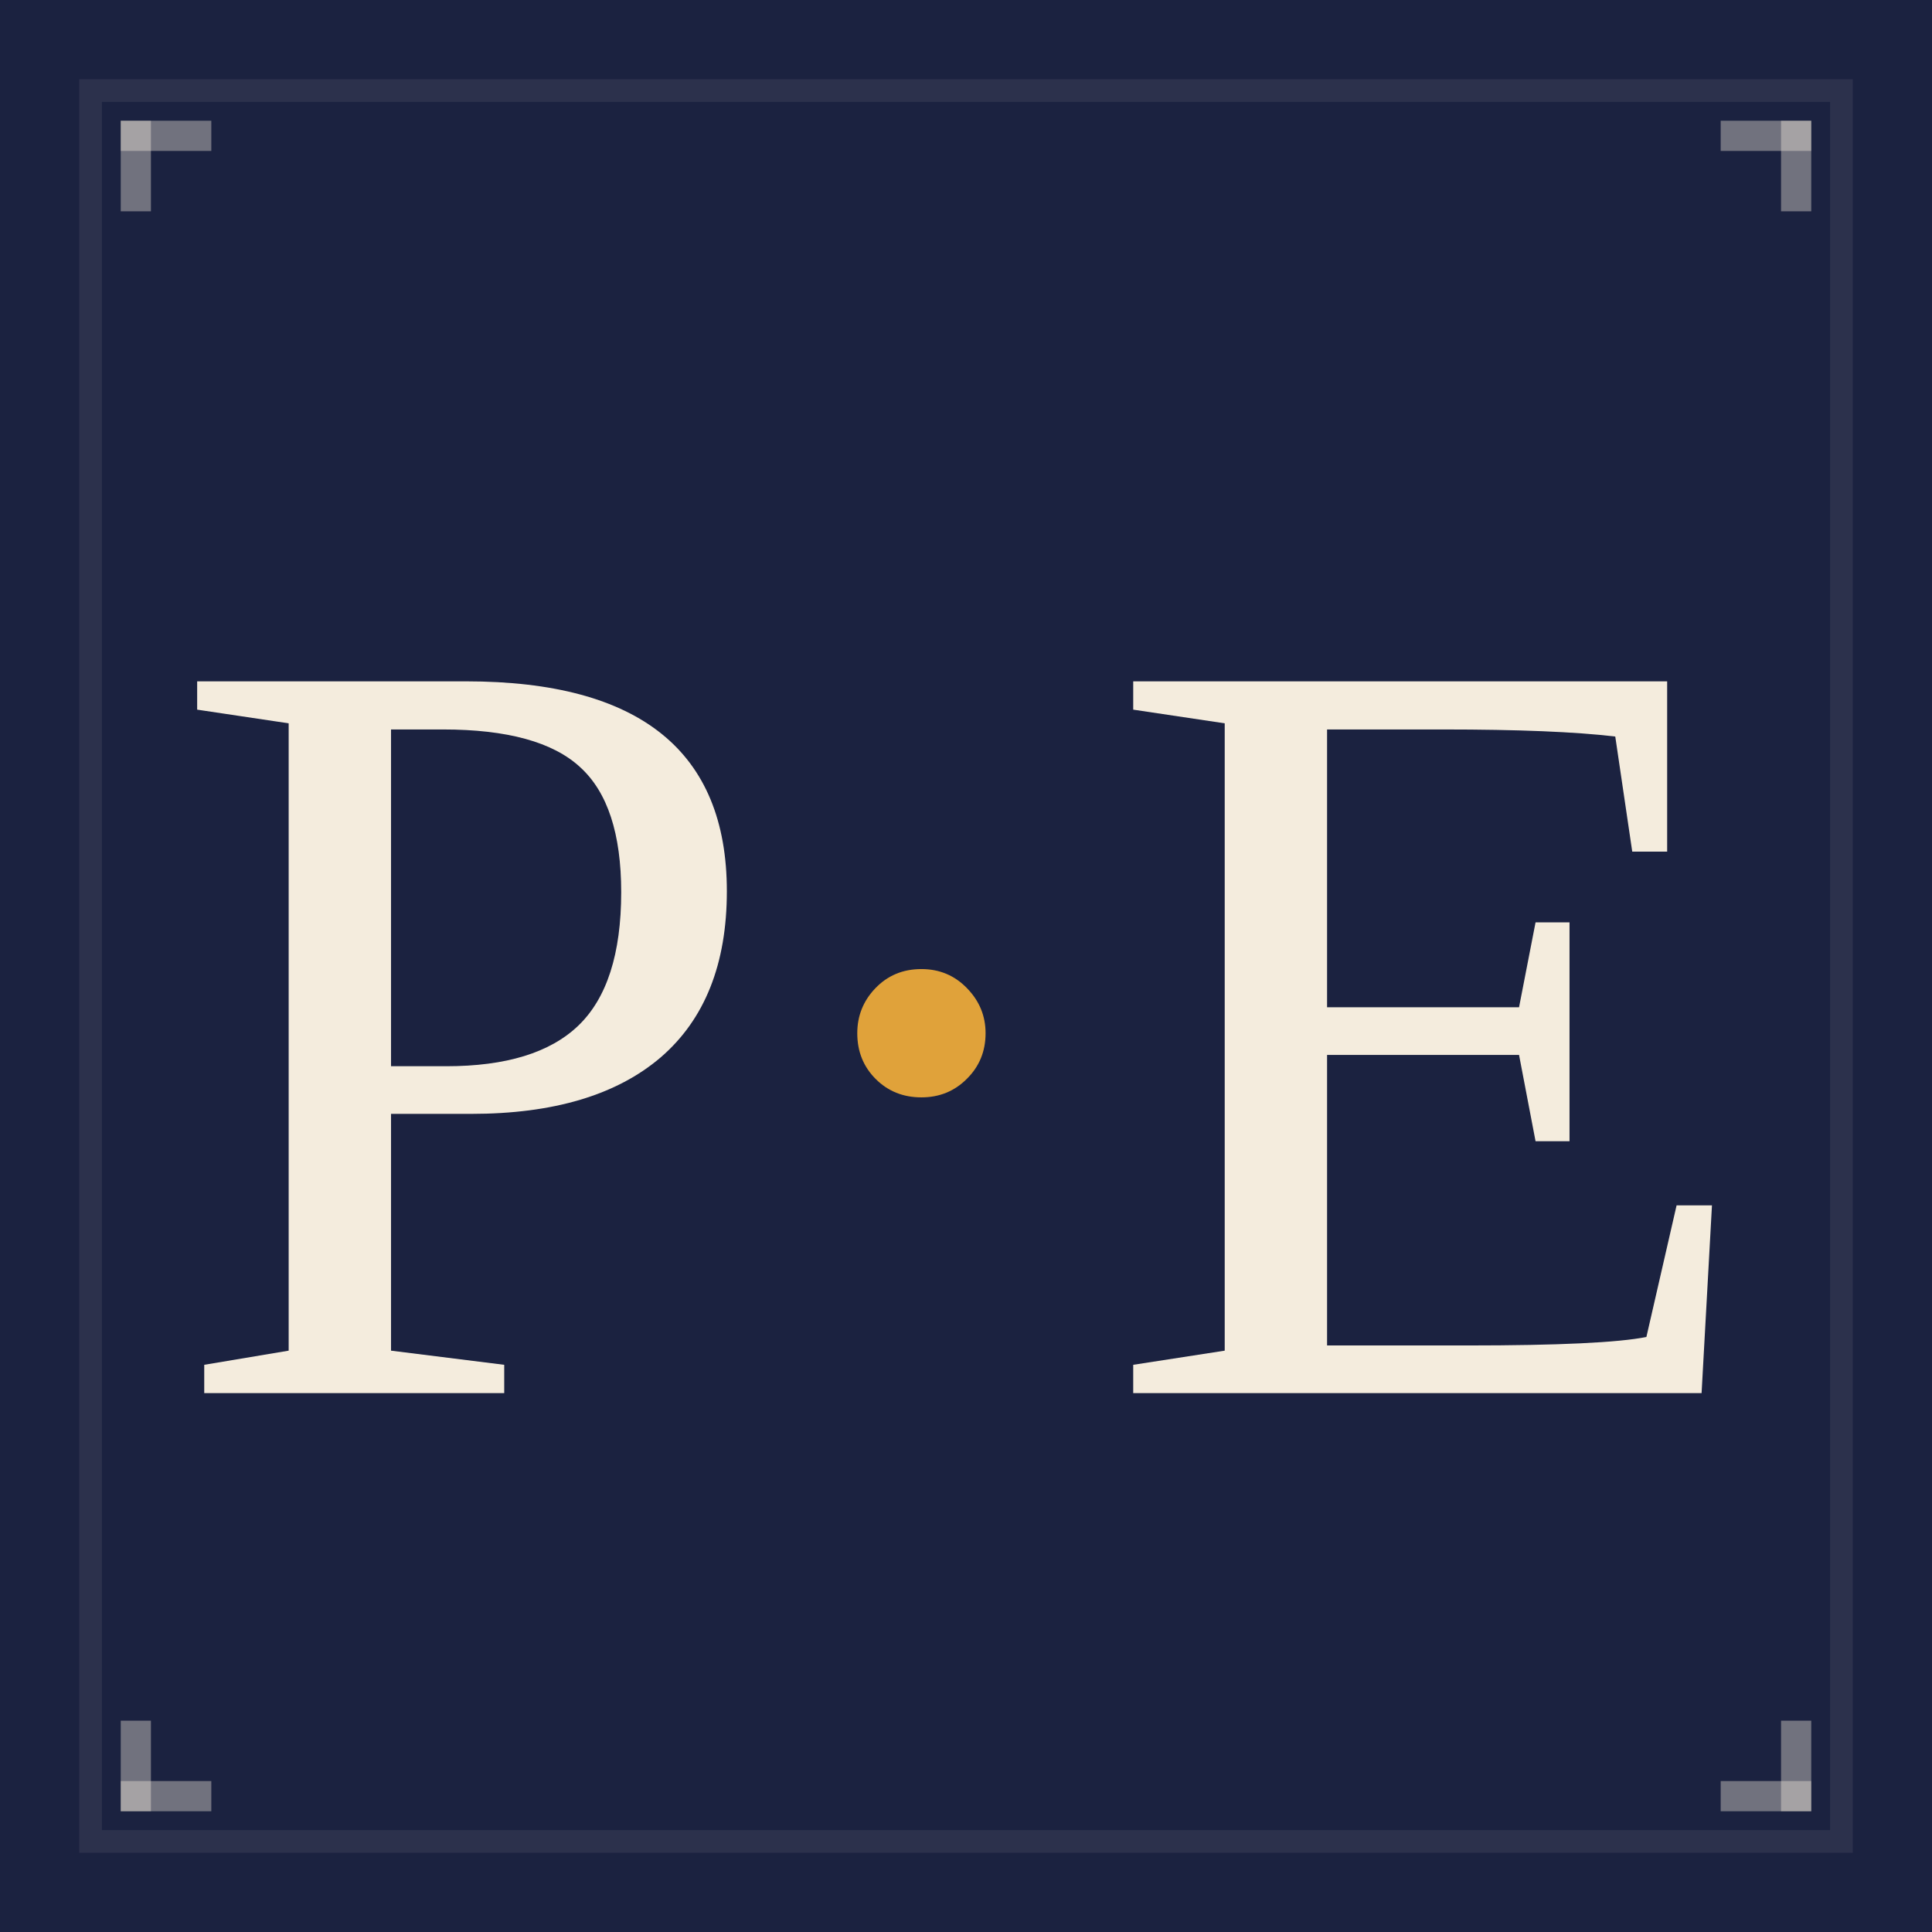
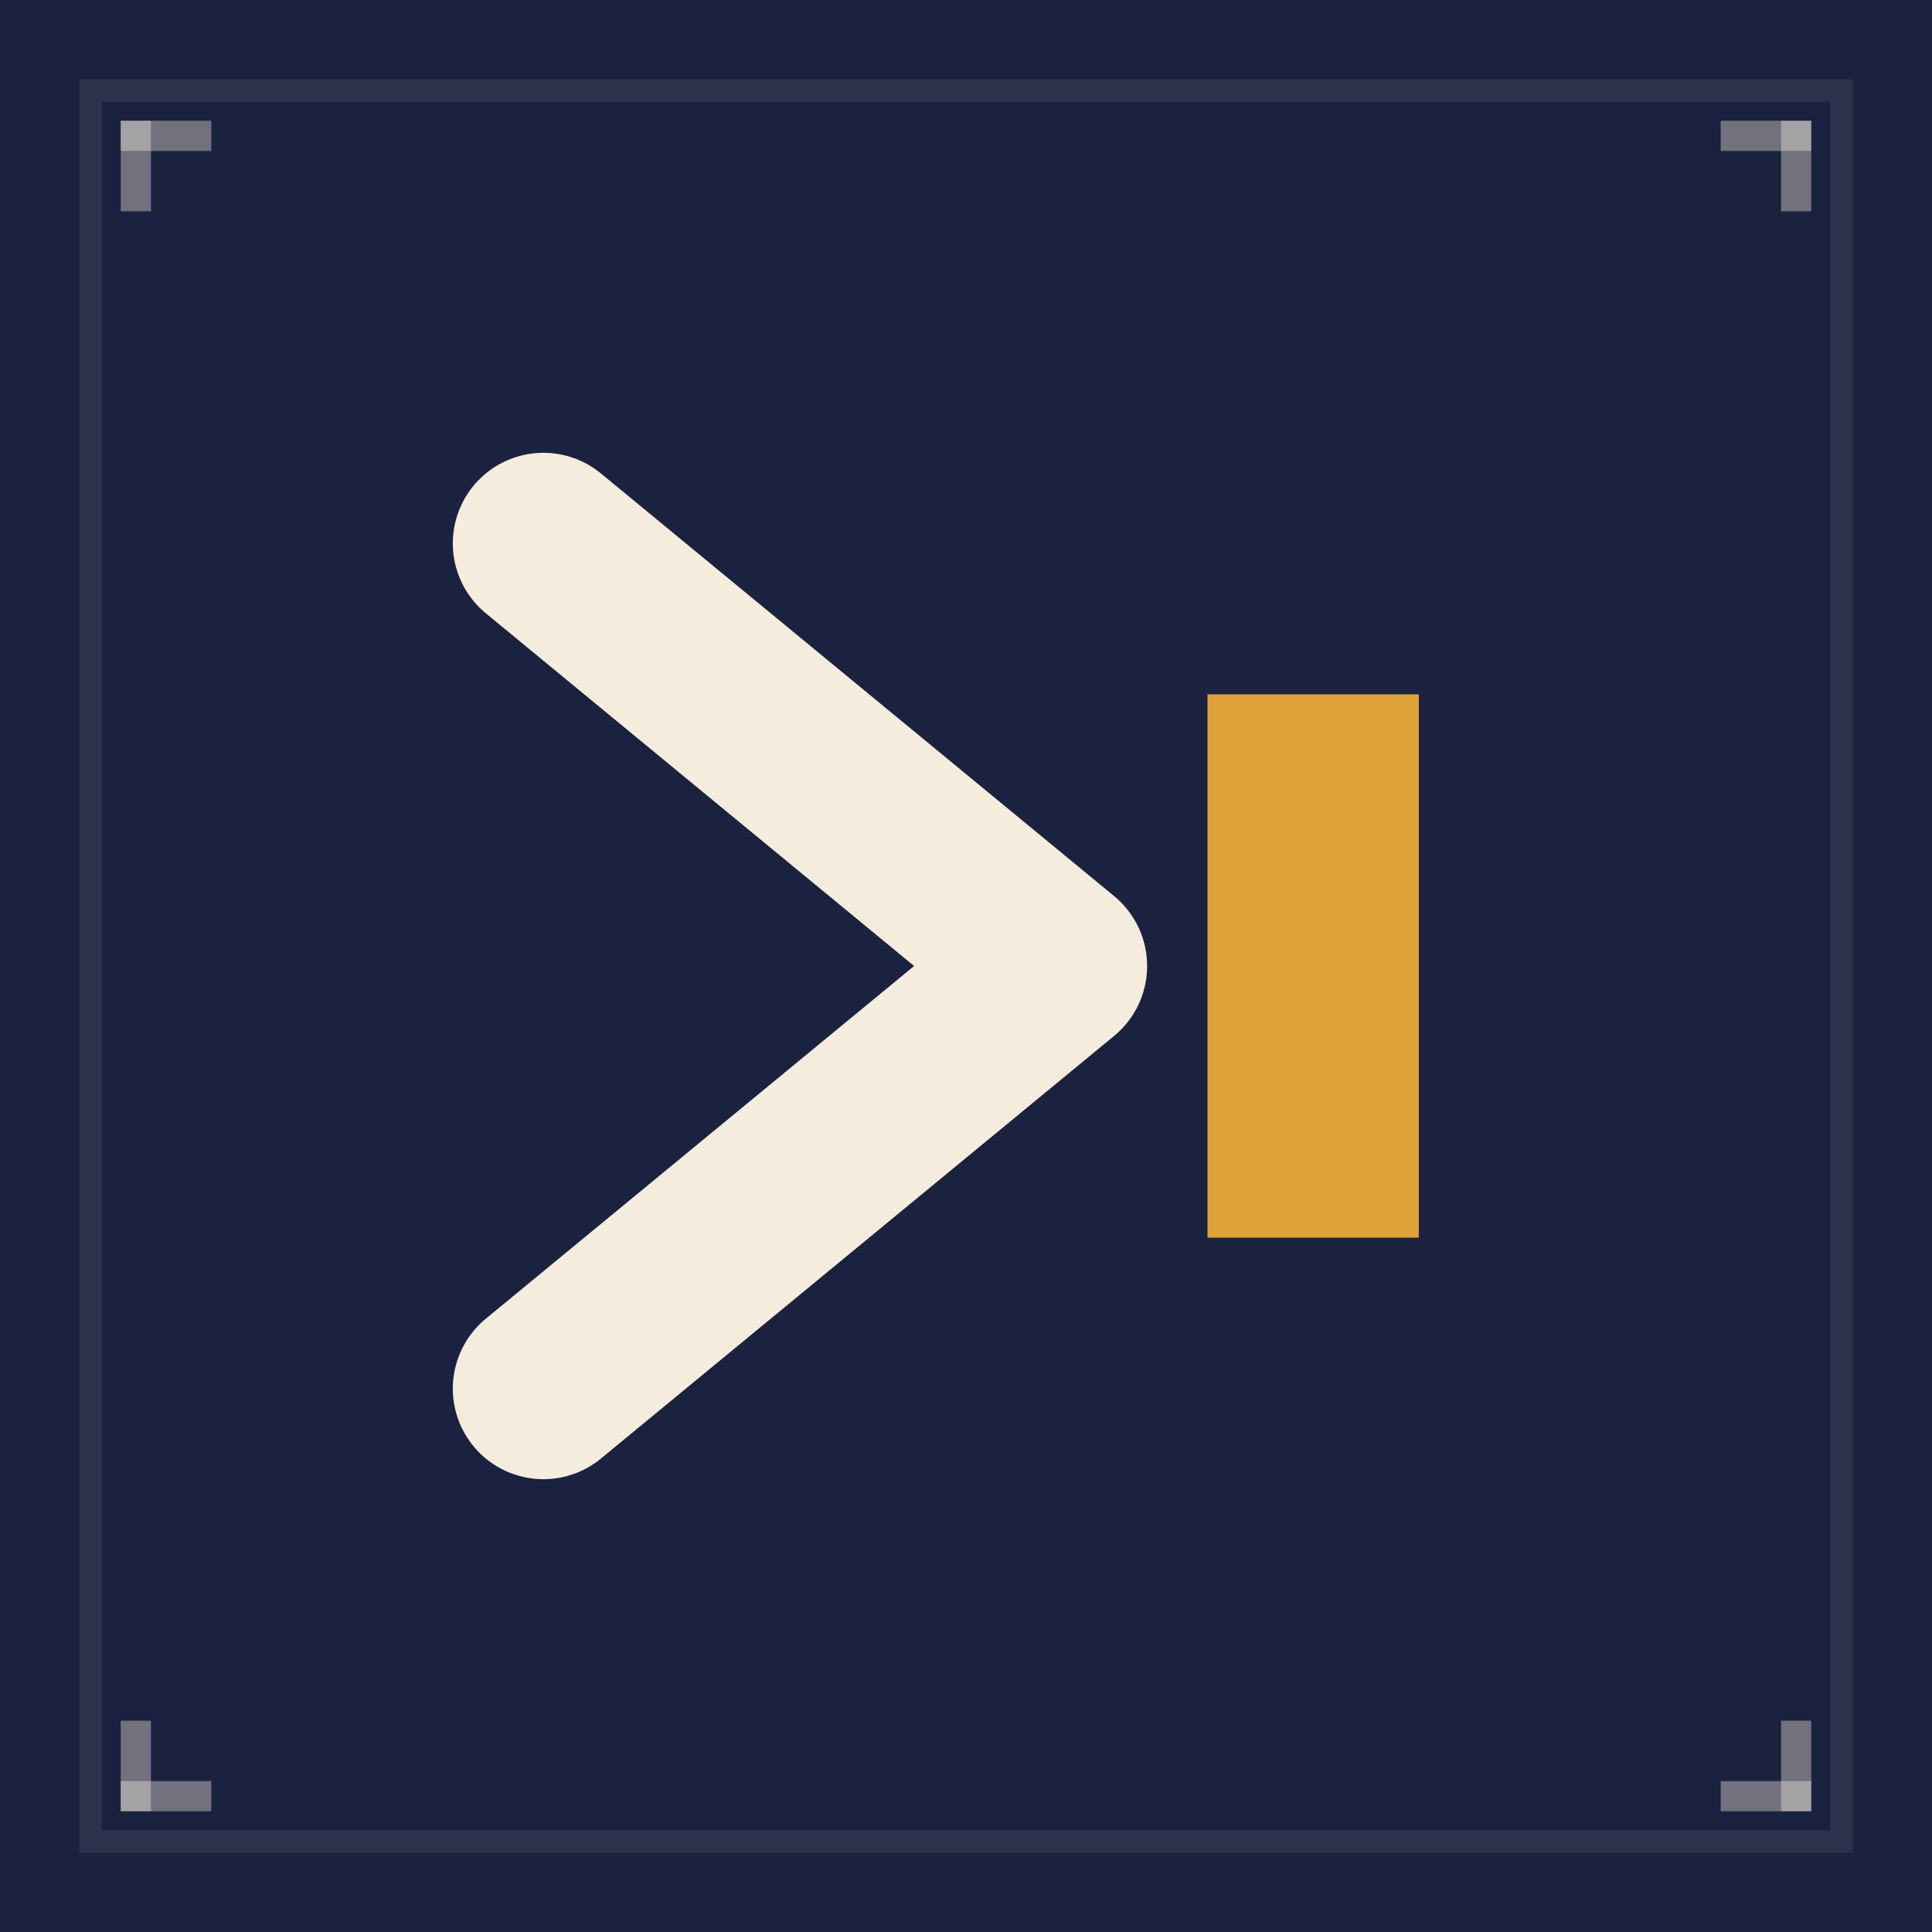
<svg xmlns="http://www.w3.org/2000/svg" viewBox="0 0 64 64" fill="none" role="img" aria-label="Prompt Expert">
  <rect width="64" height="64" fill="#1B2240" />
  <rect x="3" y="3" width="58" height="58" fill="none" stroke="#F4ECDD" stroke-opacity="0.08" stroke-width="0.75" />
-   <g font-family="'Fraunces', 'Source Serif Pro', ui-serif, Georgia, 'Times New Roman', serif" font-weight="500" text-anchor="middle" dominant-baseline="central">
-     <text x="32" y="34" font-size="36" fill="#F4ECDD" letter-spacing="-1">P<tspan fill="#E0A23A" dx="-1">·</tspan>E</text>
-   </g>
+   <polyline points="18,18 35,32 18,46" fill="none" stroke="#F4ECDD" stroke-width="6" stroke-linecap="round" stroke-linejoin="round" />
+   <rect x="40" y="23" width="7" height="18" fill="#E0A23A" />
  <g fill="#F4ECDD" fill-opacity="0.4">
    <rect x="4" y="4" width="3" height="1" />
    <rect x="4" y="4" width="1" height="3" />
    <rect x="57" y="4" width="3" height="1" />
    <rect x="59" y="4" width="1" height="3" />
    <rect x="4" y="59" width="3" height="1" />
    <rect x="4" y="57" width="1" height="3" />
    <rect x="57" y="59" width="3" height="1" />
    <rect x="59" y="57" width="1" height="3" />
  </g>
</svg>
